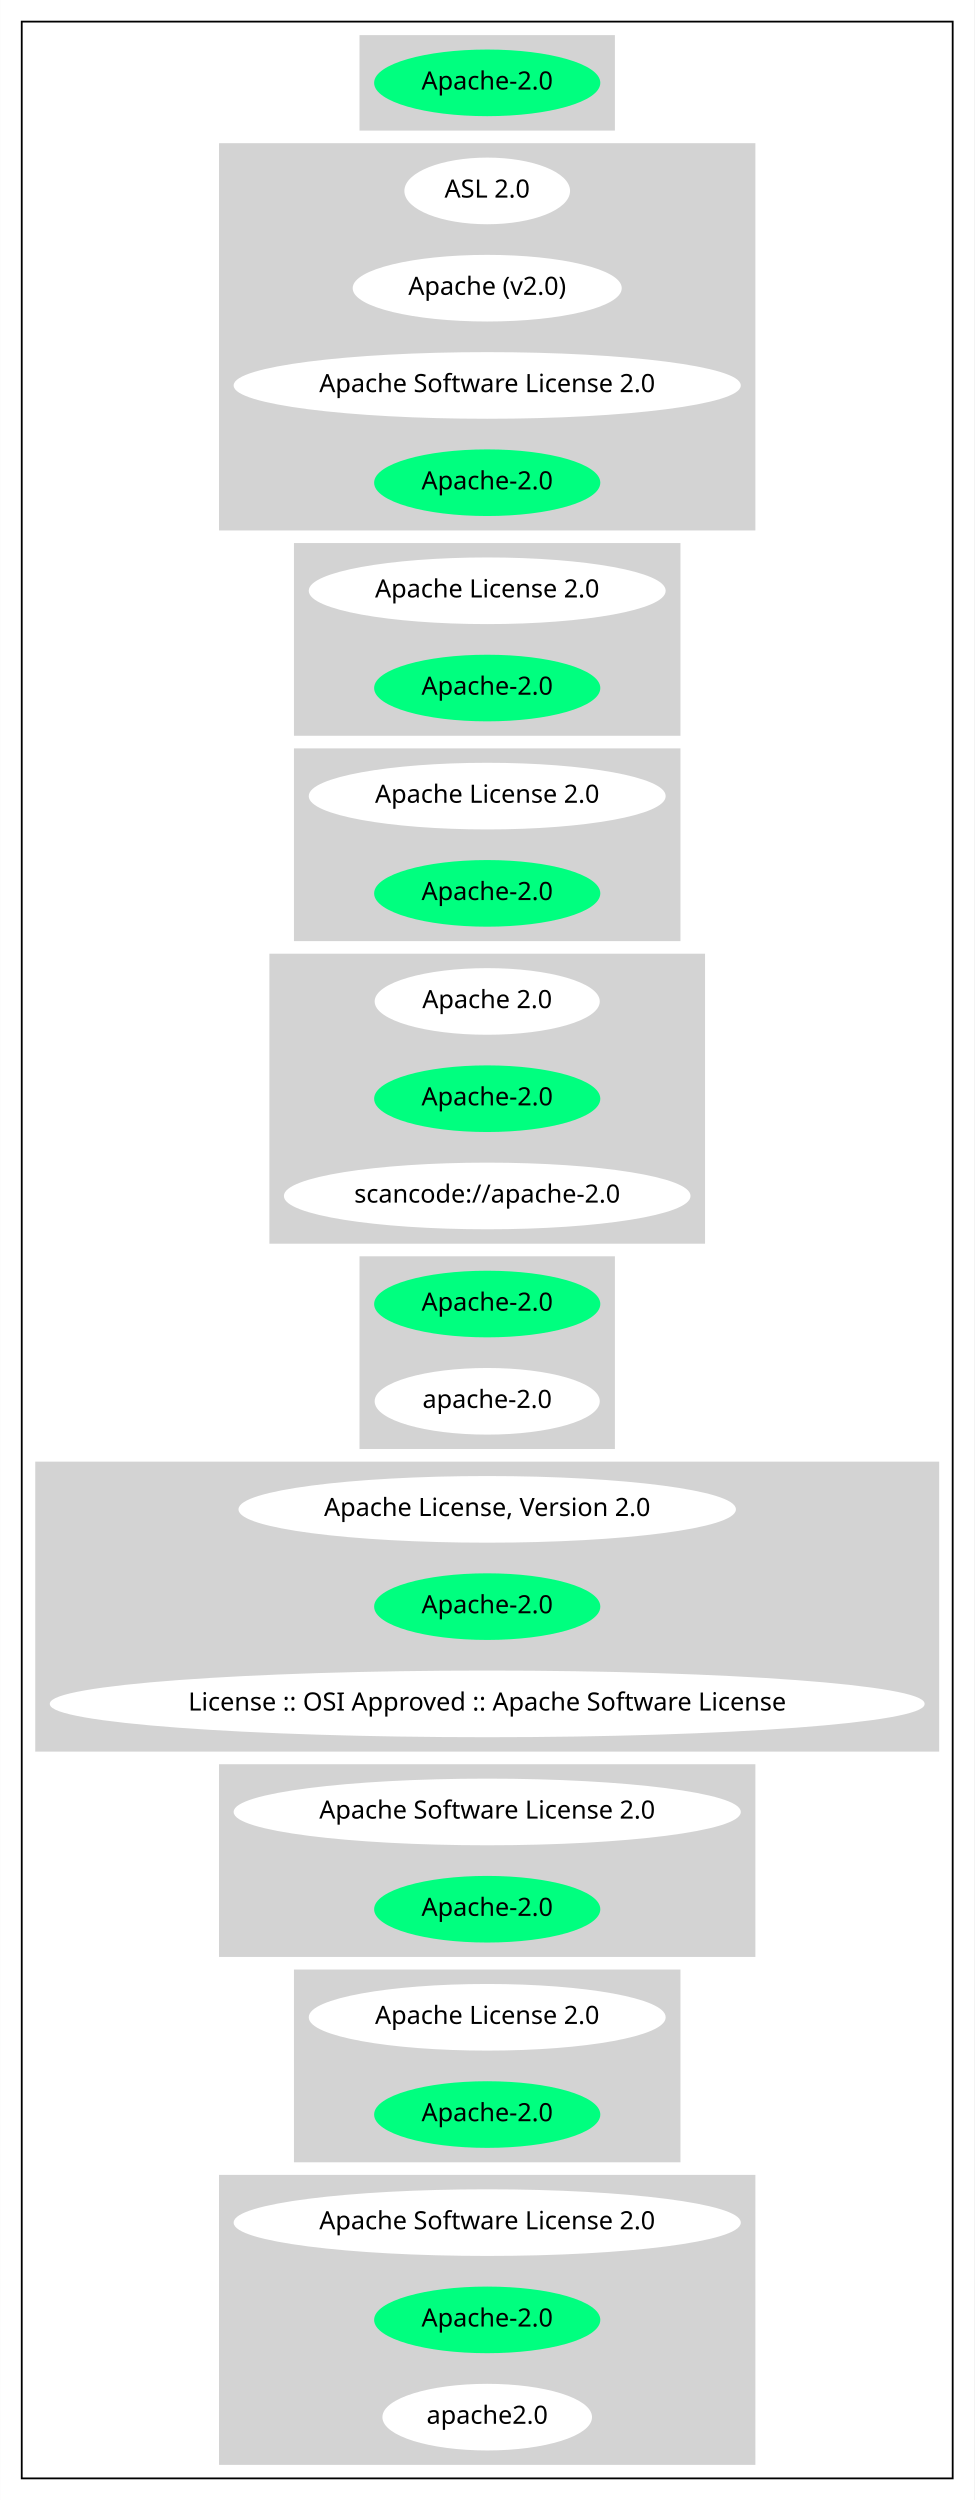
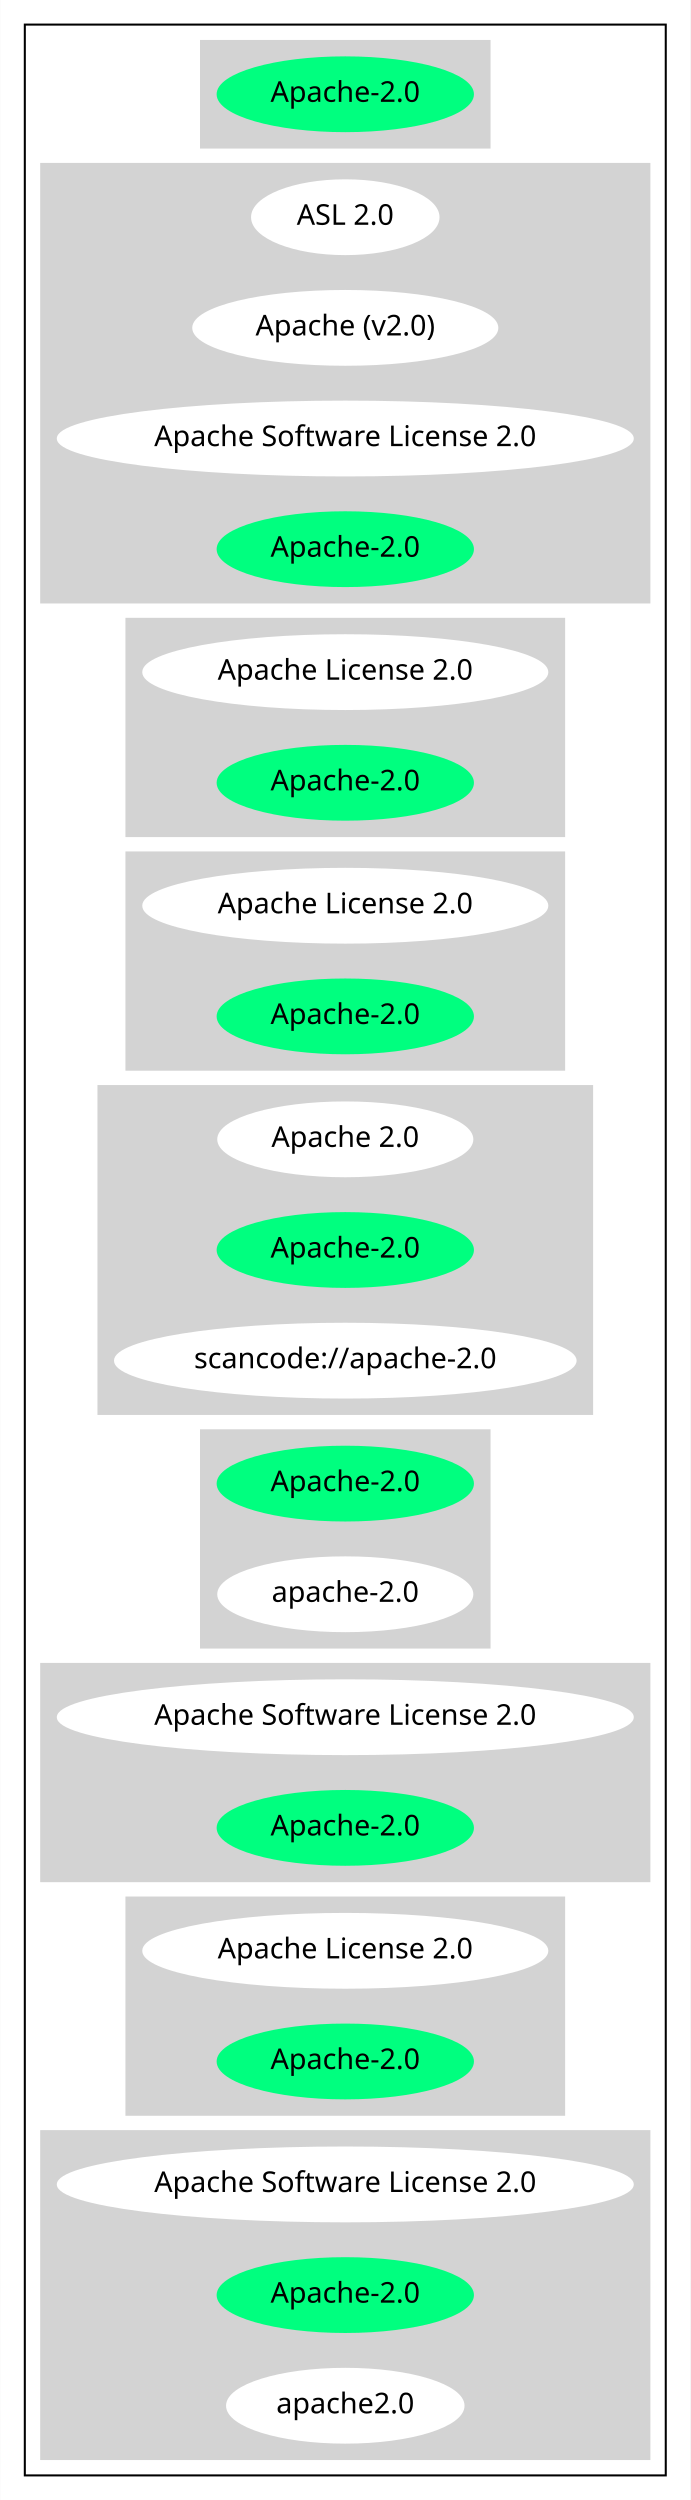
- <svg xmlns="http://www.w3.org/2000/svg" width="541pt" height="1388pt" viewBox="0.00 0.00 540.86 1388.00">
-   <g id="graph0" class="graph" transform="scale(1 1) rotate(0) translate(4 1384)">
-     <polygon fill="white" stroke="transparent" points="-4,4 -4,-1384 536.86,-1384 536.86,4 -4,4" />
+ <svg xmlns="http://www.w3.org/2000/svg" width="337pt" height="1220pt" viewBox="0.00 0.00 336.78 1220.00">
+   <g id="graph0" class="graph" transform="scale(1 1) rotate(0) translate(4 1216)">
+     <polygon fill="white" stroke="transparent" points="-4,4 -4,-1216 332.78,-1216 332.78,4 -4,4" />
    <g id="clust1" class="cluster">
-       <polygon fill="none" stroke="black" points="8,-8 8,-1372 524.86,-1372 524.86,-8 8,-8" />
+       <polygon fill="none" stroke="black" points="8,-8 8,-1204 320.78,-1204 320.78,-8 8,-8" />
    </g>
    <g id="clust2" class="cluster">
-       <polygon fill="lightgray" stroke="lightgray" points="196.03,-1312 196.03,-1364 336.82,-1364 336.82,-1312 196.03,-1312" />
+       <polygon fill="lightgray" stroke="lightgray" points="93.99,-1144 93.99,-1196 234.78,-1196 234.78,-1144 93.99,-1144" />
    </g>
    <g id="clust3" class="cluster">
-       <polygon fill="lightgray" stroke="lightgray" points="118.04,-1090 118.04,-1304 414.82,-1304 414.82,-1090 118.04,-1090" />
+       <polygon fill="lightgray" stroke="lightgray" points="16,-922 16,-1136 312.78,-1136 312.78,-922 16,-922" />
    </g>
    <g id="clust4" class="cluster">
-       <polygon fill="lightgray" stroke="lightgray" points="159.64,-976 159.64,-1082 373.22,-1082 373.22,-976 159.64,-976" />
+       <polygon fill="lightgray" stroke="lightgray" points="57.6,-808 57.6,-914 271.18,-914 271.18,-808 57.6,-808" />
    </g>
    <g id="clust5" class="cluster">
-       <polygon fill="lightgray" stroke="lightgray" points="159.64,-862 159.64,-968 373.22,-968 373.22,-862 159.64,-862" />
+       <polygon fill="lightgray" stroke="lightgray" points="57.6,-694 57.6,-800 271.18,-800 271.18,-694 57.6,-694" />
    </g>
    <g id="clust6" class="cluster">
-       <polygon fill="lightgray" stroke="lightgray" points="145.99,-694 145.99,-854 386.87,-854 386.87,-694 145.99,-694" />
+       <polygon fill="lightgray" stroke="lightgray" points="43.95,-526 43.95,-686 284.83,-686 284.83,-526 43.95,-526" />
    </g>
    <g id="clust7" class="cluster">
-       <polygon fill="lightgray" stroke="lightgray" points="196.03,-580 196.03,-686 336.82,-686 336.82,-580 196.03,-580" />
+       <polygon fill="lightgray" stroke="lightgray" points="93.99,-412 93.99,-518 234.78,-518 234.78,-412 93.99,-412" />
    </g>
    <g id="clust8" class="cluster">
-       <polygon fill="lightgray" stroke="lightgray" points="16,-412 16,-572 516.86,-572 516.86,-412 16,-412" />
+       <polygon fill="lightgray" stroke="lightgray" points="16,-298 16,-404 312.78,-404 312.78,-298 16,-298" />
    </g>
    <g id="clust9" class="cluster">
-       <polygon fill="lightgray" stroke="lightgray" points="118.04,-298 118.04,-404 414.82,-404 414.82,-298 118.04,-298" />
+       <polygon fill="lightgray" stroke="lightgray" points="57.6,-184 57.6,-290 271.18,-290 271.18,-184 57.6,-184" />
    </g>
    <g id="clust10" class="cluster">
-       <polygon fill="lightgray" stroke="lightgray" points="159.64,-184 159.64,-290 373.22,-290 373.22,-184 159.64,-184" />
-     </g>
-     <g id="clust11" class="cluster">
-       <polygon fill="lightgray" stroke="lightgray" points="118.04,-16 118.04,-176 414.82,-176 414.82,-16 118.04,-16" />
+       <polygon fill="lightgray" stroke="lightgray" points="16,-16 16,-176 312.78,-176 312.78,-16 16,-16" />
    </g>
    <g id="node1" class="node">
-       <ellipse fill="springgreen" stroke="springgreen" cx="266.43" cy="-1338" rx="62.29" ry="18" />
-       <text text-anchor="middle" x="266.43" y="-1334.3" font-family="Times-Roman" font-size="14.00">Apache-2.0</text>
+       <ellipse fill="springgreen" stroke="springgreen" cx="164.39" cy="-1170" rx="62.29" ry="18" />
+       <text text-anchor="middle" x="164.39" y="-1166.3" font-family="Times-Roman" font-size="14.00">Apache-2.0</text>
    </g>
    <g id="node2" class="node">
-       <ellipse fill="white" stroke="white" cx="266.43" cy="-1278" rx="45.49" ry="18" />
-       <text text-anchor="middle" x="266.43" y="-1274.3" font-family="Times-Roman" font-size="14.00">ASL 2.0</text>
+       <ellipse fill="white" stroke="white" cx="164.39" cy="-1110" rx="45.49" ry="18" />
+       <text text-anchor="middle" x="164.39" y="-1106.3" font-family="Times-Roman" font-size="14.00">ASL 2.0</text>
    </g>
    <g id="node3" class="node">
-       <ellipse fill="white" stroke="white" cx="266.43" cy="-1224" rx="74.19" ry="18" />
-       <text text-anchor="middle" x="266.43" y="-1220.3" font-family="Times-Roman" font-size="14.00">Apache (v2.0)</text>
+       <ellipse fill="white" stroke="white" cx="164.39" cy="-1056" rx="74.19" ry="18" />
+       <text text-anchor="middle" x="164.39" y="-1052.3" font-family="Times-Roman" font-size="14.00">Apache (v2.0)</text>
    </g>
    <g id="node4" class="node">
-       <ellipse fill="white" stroke="white" cx="266.43" cy="-1170" rx="140.28" ry="18" />
-       <text text-anchor="middle" x="266.43" y="-1166.3" font-family="Times-Roman" font-size="14.00">Apache Software License 2.0</text>
+       <ellipse fill="white" stroke="white" cx="164.39" cy="-1002" rx="140.28" ry="18" />
+       <text text-anchor="middle" x="164.39" y="-998.3" font-family="Times-Roman" font-size="14.00">Apache Software License 2.0</text>
    </g>
    <g id="node5" class="node">
-       <ellipse fill="springgreen" stroke="springgreen" cx="266.43" cy="-1116" rx="62.29" ry="18" />
-       <text text-anchor="middle" x="266.43" y="-1112.3" font-family="Times-Roman" font-size="14.00">Apache-2.0</text>
+       <ellipse fill="springgreen" stroke="springgreen" cx="164.39" cy="-948" rx="62.29" ry="18" />
+       <text text-anchor="middle" x="164.39" y="-944.3" font-family="Times-Roman" font-size="14.00">Apache-2.0</text>
    </g>
    <g id="node6" class="node">
-       <ellipse fill="white" stroke="white" cx="266.43" cy="-1056" rx="98.58" ry="18" />
-       <text text-anchor="middle" x="266.43" y="-1052.3" font-family="Times-Roman" font-size="14.00">Apache License 2.0</text>
+       <ellipse fill="white" stroke="white" cx="164.39" cy="-888" rx="98.58" ry="18" />
+       <text text-anchor="middle" x="164.39" y="-884.3" font-family="Times-Roman" font-size="14.00">Apache License 2.0</text>
    </g>
    <g id="node7" class="node">
-       <ellipse fill="springgreen" stroke="springgreen" cx="266.43" cy="-1002" rx="62.29" ry="18" />
-       <text text-anchor="middle" x="266.43" y="-998.3" font-family="Times-Roman" font-size="14.00">Apache-2.0</text>
+       <ellipse fill="springgreen" stroke="springgreen" cx="164.39" cy="-834" rx="62.29" ry="18" />
+       <text text-anchor="middle" x="164.39" y="-830.3" font-family="Times-Roman" font-size="14.00">Apache-2.0</text>
    </g>
    <g id="node8" class="node">
-       <ellipse fill="white" stroke="white" cx="266.43" cy="-942" rx="98.58" ry="18" />
-       <text text-anchor="middle" x="266.43" y="-938.3" font-family="Times-Roman" font-size="14.00">Apache License 2.0</text>
+       <ellipse fill="white" stroke="white" cx="164.39" cy="-774" rx="98.58" ry="18" />
+       <text text-anchor="middle" x="164.39" y="-770.3" font-family="Times-Roman" font-size="14.00">Apache License 2.0</text>
    </g>
    <g id="node9" class="node">
-       <ellipse fill="springgreen" stroke="springgreen" cx="266.43" cy="-888" rx="62.29" ry="18" />
-       <text text-anchor="middle" x="266.43" y="-884.3" font-family="Times-Roman" font-size="14.00">Apache-2.0</text>
+       <ellipse fill="springgreen" stroke="springgreen" cx="164.39" cy="-720" rx="62.29" ry="18" />
+       <text text-anchor="middle" x="164.39" y="-716.3" font-family="Times-Roman" font-size="14.00">Apache-2.0</text>
    </g>
    <g id="node10" class="node">
-       <ellipse fill="white" stroke="white" cx="266.43" cy="-828" rx="61.99" ry="18" />
-       <text text-anchor="middle" x="266.43" y="-824.3" font-family="Times-Roman" font-size="14.00">Apache 2.0</text>
+       <ellipse fill="white" stroke="white" cx="164.39" cy="-660" rx="61.99" ry="18" />
+       <text text-anchor="middle" x="164.39" y="-656.3" font-family="Times-Roman" font-size="14.00">Apache 2.0</text>
    </g>
    <g id="node11" class="node">
-       <ellipse fill="springgreen" stroke="springgreen" cx="266.43" cy="-774" rx="62.29" ry="18" />
-       <text text-anchor="middle" x="266.43" y="-770.3" font-family="Times-Roman" font-size="14.00">Apache-2.0</text>
+       <ellipse fill="springgreen" stroke="springgreen" cx="164.39" cy="-606" rx="62.29" ry="18" />
+       <text text-anchor="middle" x="164.39" y="-602.3" font-family="Times-Roman" font-size="14.00">Apache-2.0</text>
    </g>
    <g id="node12" class="node">
-       <ellipse fill="white" stroke="white" cx="266.43" cy="-720" rx="112.38" ry="18" />
-       <text text-anchor="middle" x="266.43" y="-716.3" font-family="Times-Roman" font-size="14.00">scancode://apache-2.0</text>
+       <ellipse fill="white" stroke="white" cx="164.39" cy="-552" rx="112.38" ry="18" />
+       <text text-anchor="middle" x="164.39" y="-548.3" font-family="Times-Roman" font-size="14.00">scancode://apache-2.0</text>
    </g>
    <g id="node13" class="node">
-       <ellipse fill="springgreen" stroke="springgreen" cx="266.43" cy="-660" rx="62.29" ry="18" />
-       <text text-anchor="middle" x="266.43" y="-656.3" font-family="Times-Roman" font-size="14.00">Apache-2.0</text>
+       <ellipse fill="springgreen" stroke="springgreen" cx="164.39" cy="-492" rx="62.29" ry="18" />
+       <text text-anchor="middle" x="164.39" y="-488.3" font-family="Times-Roman" font-size="14.00">Apache-2.0</text>
    </g>
    <g id="node14" class="node">
-       <ellipse fill="white" stroke="white" cx="266.43" cy="-606" rx="61.99" ry="18" />
-       <text text-anchor="middle" x="266.43" y="-602.3" font-family="Times-Roman" font-size="14.00">apache-2.0</text>
+       <ellipse fill="white" stroke="white" cx="164.39" cy="-438" rx="61.99" ry="18" />
+       <text text-anchor="middle" x="164.39" y="-434.3" font-family="Times-Roman" font-size="14.00">apache-2.0</text>
    </g>
    <g id="node15" class="node">
-       <ellipse fill="white" stroke="white" cx="266.43" cy="-546" rx="137.58" ry="18" />
-       <text text-anchor="middle" x="266.43" y="-542.3" font-family="Times-Roman" font-size="14.00">Apache License, Version 2.0</text>
+       <ellipse fill="white" stroke="white" cx="164.39" cy="-378" rx="140.28" ry="18" />
+       <text text-anchor="middle" x="164.39" y="-374.3" font-family="Times-Roman" font-size="14.00">Apache Software License 2.0</text>
    </g>
    <g id="node16" class="node">
-       <ellipse fill="springgreen" stroke="springgreen" cx="266.43" cy="-492" rx="62.29" ry="18" />
-       <text text-anchor="middle" x="266.43" y="-488.3" font-family="Times-Roman" font-size="14.00">Apache-2.0</text>
+       <ellipse fill="springgreen" stroke="springgreen" cx="164.39" cy="-324" rx="62.29" ry="18" />
+       <text text-anchor="middle" x="164.39" y="-320.3" font-family="Times-Roman" font-size="14.00">Apache-2.0</text>
    </g>
    <g id="node17" class="node">
-       <ellipse fill="white" stroke="white" cx="266.43" cy="-438" rx="242.36" ry="18" />
-       <text text-anchor="middle" x="266.43" y="-434.3" font-family="Times-Roman" font-size="14.00">License :: OSI Approved :: Apache Software License</text>
+       <ellipse fill="white" stroke="white" cx="164.39" cy="-264" rx="98.58" ry="18" />
+       <text text-anchor="middle" x="164.39" y="-260.3" font-family="Times-Roman" font-size="14.00">Apache License 2.0</text>
    </g>
    <g id="node18" class="node">
-       <ellipse fill="white" stroke="white" cx="266.43" cy="-378" rx="140.28" ry="18" />
-       <text text-anchor="middle" x="266.43" y="-374.3" font-family="Times-Roman" font-size="14.00">Apache Software License 2.0</text>
+       <ellipse fill="springgreen" stroke="springgreen" cx="164.39" cy="-210" rx="62.29" ry="18" />
+       <text text-anchor="middle" x="164.39" y="-206.3" font-family="Times-Roman" font-size="14.00">Apache-2.0</text>
    </g>
    <g id="node19" class="node">
-       <ellipse fill="springgreen" stroke="springgreen" cx="266.43" cy="-324" rx="62.29" ry="18" />
-       <text text-anchor="middle" x="266.43" y="-320.3" font-family="Times-Roman" font-size="14.00">Apache-2.0</text>
+       <ellipse fill="white" stroke="white" cx="164.39" cy="-150" rx="140.28" ry="18" />
+       <text text-anchor="middle" x="164.39" y="-146.3" font-family="Times-Roman" font-size="14.00">Apache Software License 2.0</text>
    </g>
    <g id="node20" class="node">
-       <ellipse fill="white" stroke="white" cx="266.43" cy="-264" rx="98.58" ry="18" />
-       <text text-anchor="middle" x="266.43" y="-260.3" font-family="Times-Roman" font-size="14.00">Apache License 2.0</text>
+       <ellipse fill="springgreen" stroke="springgreen" cx="164.39" cy="-96" rx="62.29" ry="18" />
+       <text text-anchor="middle" x="164.39" y="-92.3" font-family="Times-Roman" font-size="14.00">Apache-2.0</text>
    </g>
    <g id="node21" class="node">
-       <ellipse fill="springgreen" stroke="springgreen" cx="266.43" cy="-210" rx="62.29" ry="18" />
-       <text text-anchor="middle" x="266.43" y="-206.3" font-family="Times-Roman" font-size="14.00">Apache-2.0</text>
-     </g>
-     <g id="node22" class="node">
-       <ellipse fill="white" stroke="white" cx="266.43" cy="-150" rx="140.28" ry="18" />
-       <text text-anchor="middle" x="266.43" y="-146.3" font-family="Times-Roman" font-size="14.00">Apache Software License 2.0</text>
-     </g>
-     <g id="node23" class="node">
-       <ellipse fill="springgreen" stroke="springgreen" cx="266.43" cy="-96" rx="62.29" ry="18" />
-       <text text-anchor="middle" x="266.43" y="-92.3" font-family="Times-Roman" font-size="14.00">Apache-2.0</text>
-     </g>
-     <g id="node24" class="node">
-       <ellipse fill="white" stroke="white" cx="266.43" cy="-42" rx="57.69" ry="18" />
-       <text text-anchor="middle" x="266.43" y="-38.3" font-family="Times-Roman" font-size="14.00">apache2.0</text>
+       <ellipse fill="white" stroke="white" cx="164.39" cy="-42" rx="57.69" ry="18" />
+       <text text-anchor="middle" x="164.39" y="-38.3" font-family="Times-Roman" font-size="14.00">apache2.0</text>
    </g>
  </g>
</svg>
